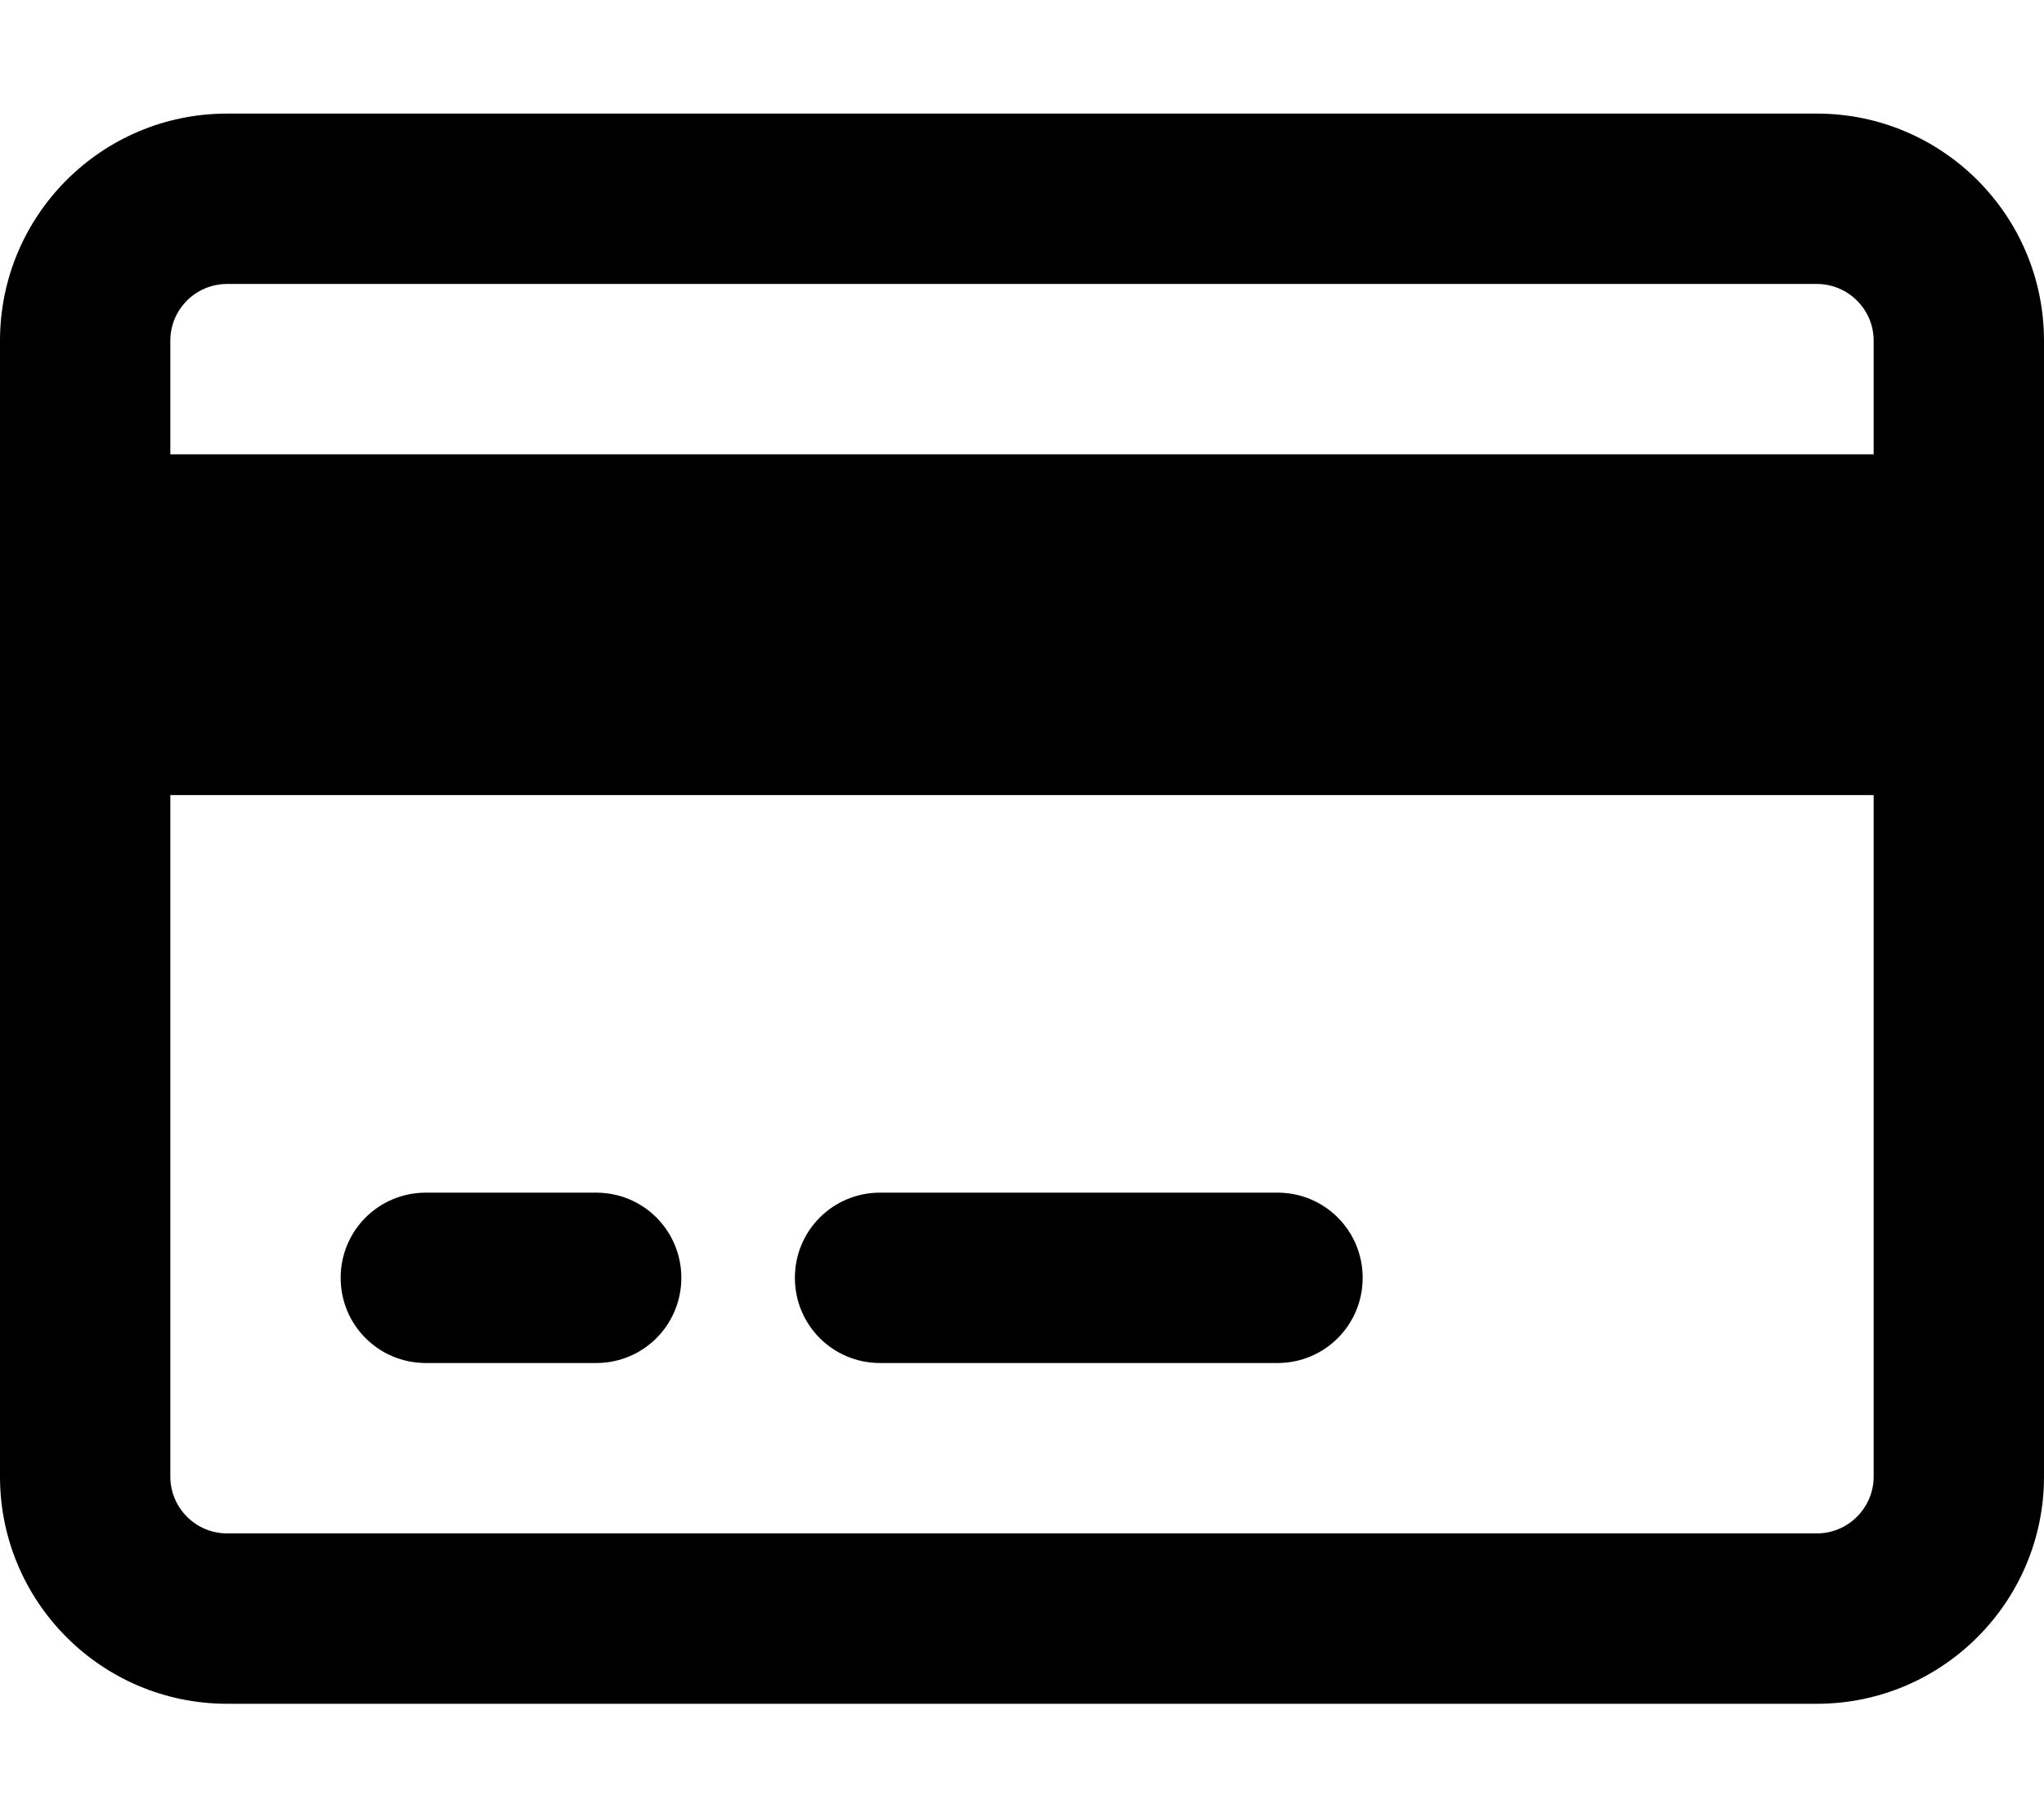
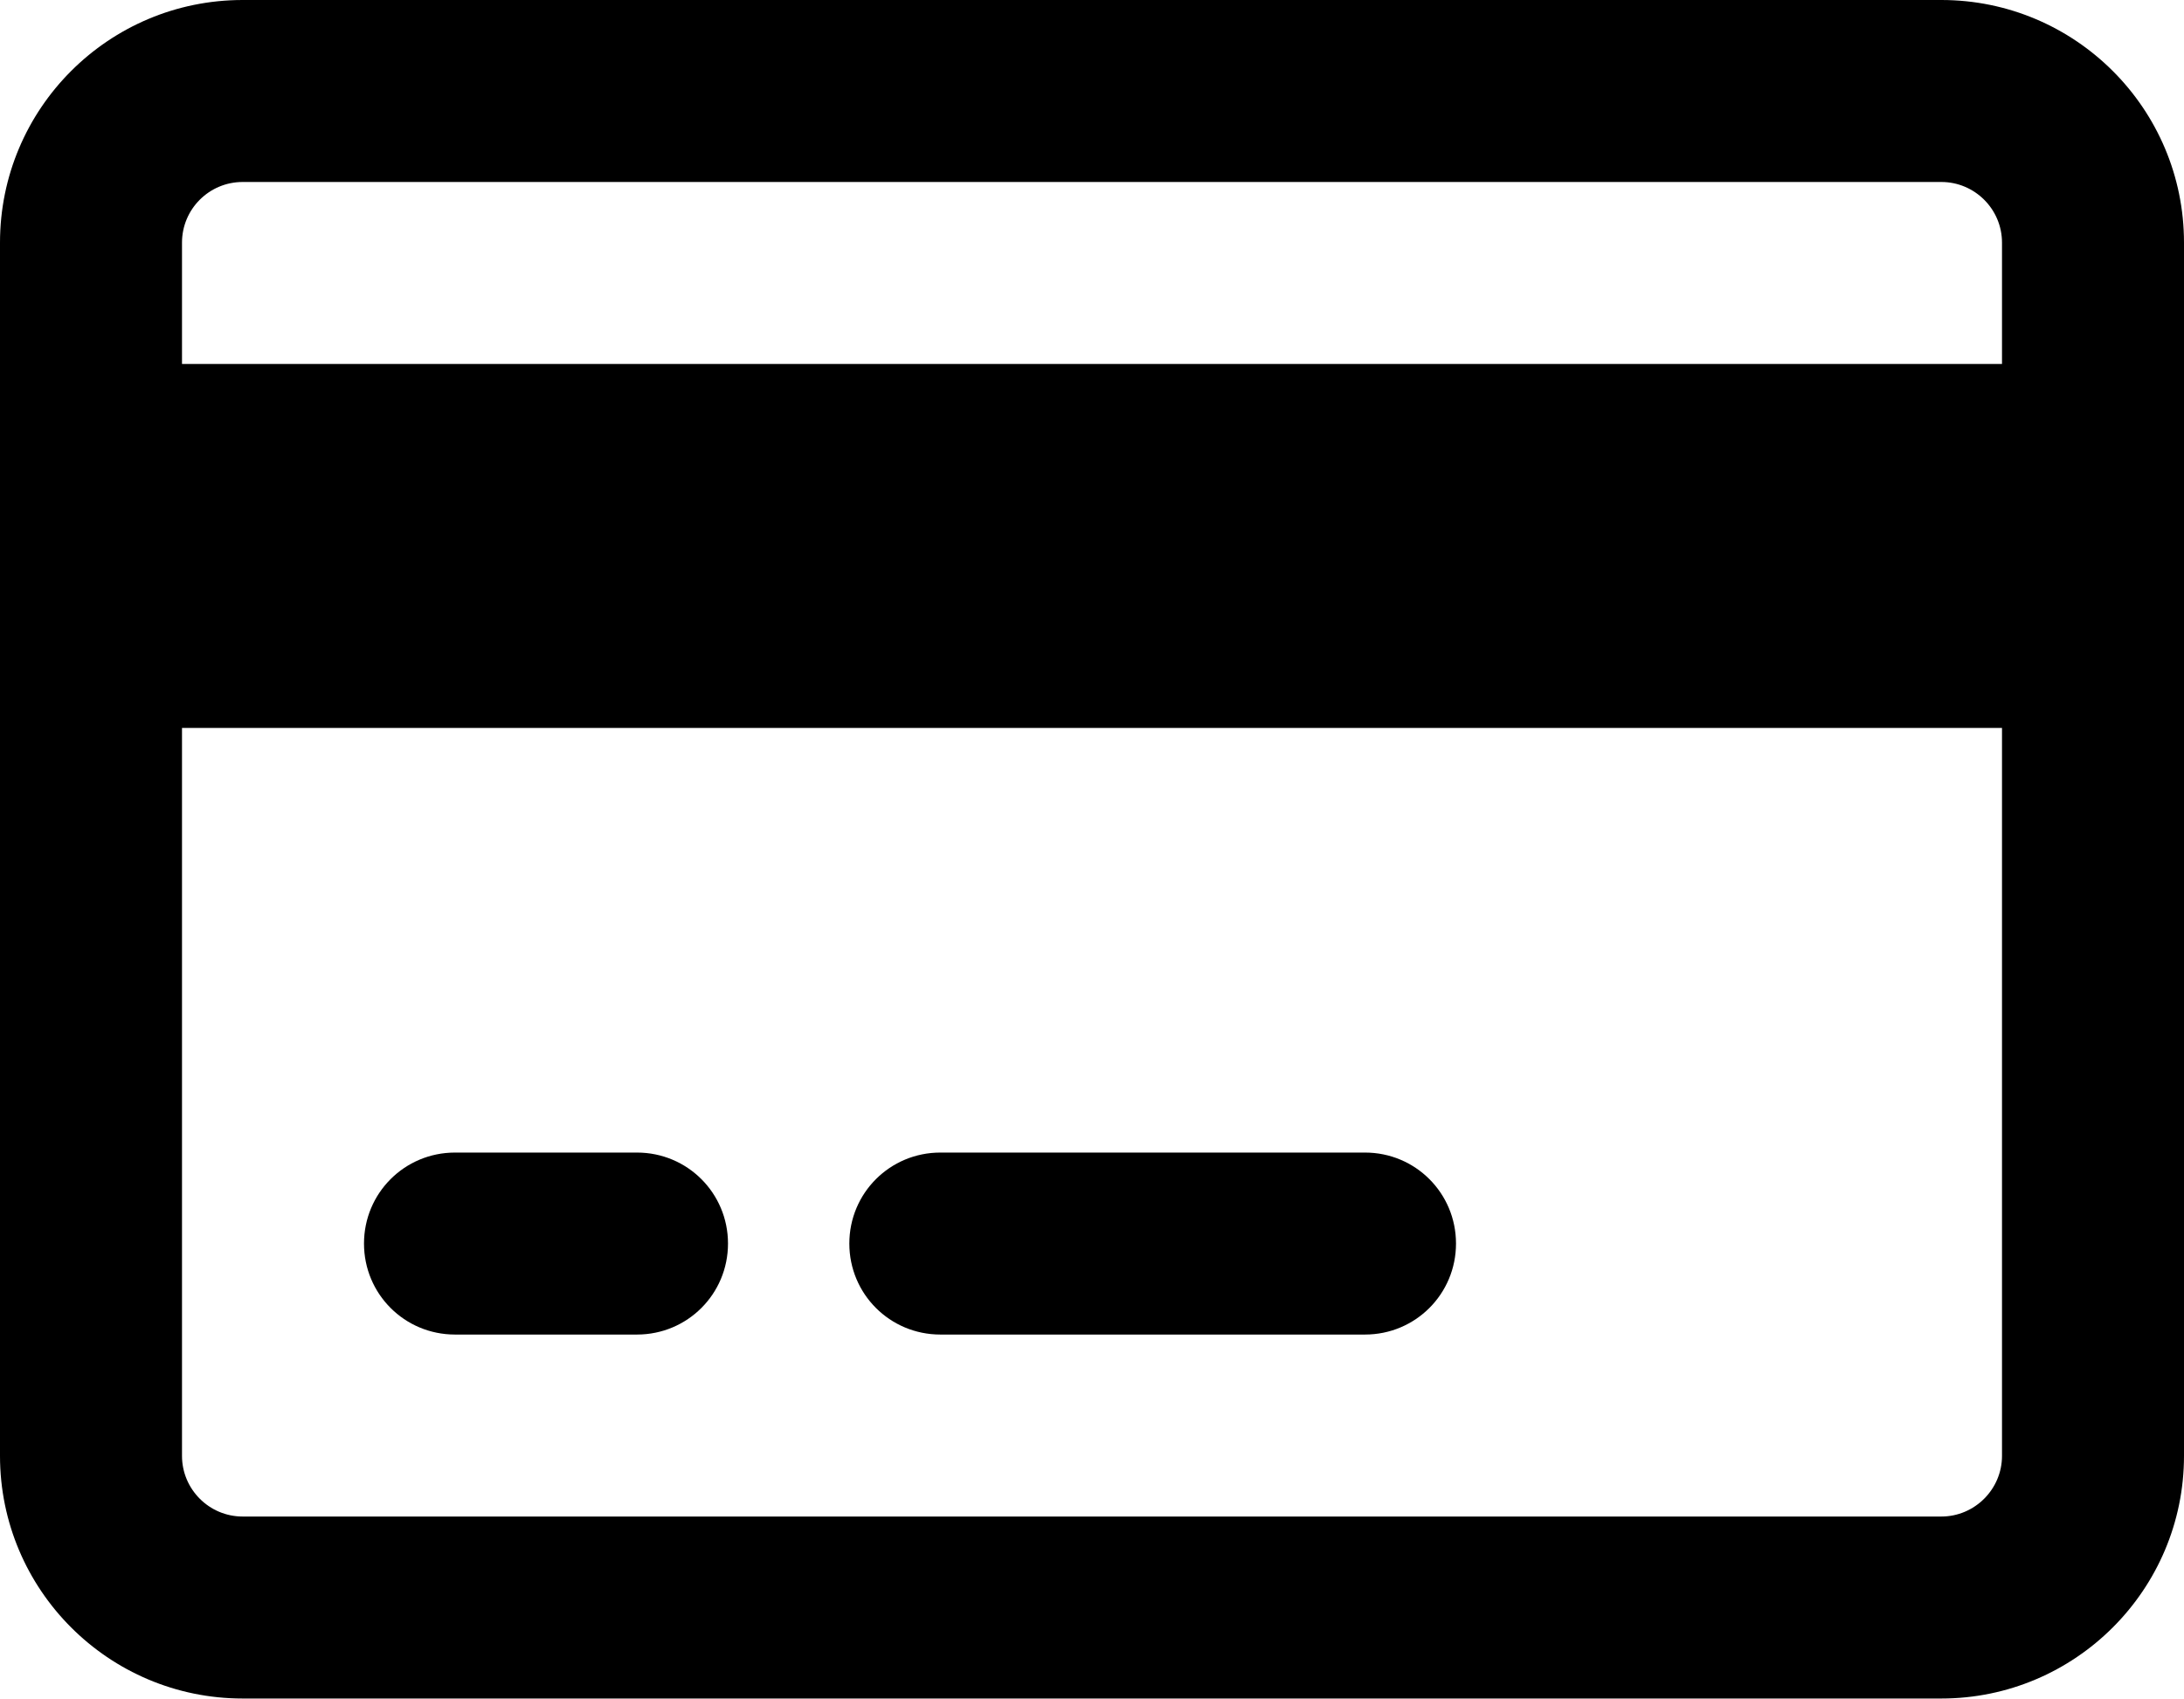
- <svg xmlns="http://www.w3.org/2000/svg" viewBox="0 0 576 512">
-   <path d="M168 336C181.3 336 192 346.7 192 360C192 373.3 181.3 384 168 384H120C106.7 384 96 373.3 96 360C96 346.7 106.7 336 120 336H168zM360 336C373.3 336 384 346.7 384 360C384 373.3 373.3 384 360 384H248C234.7 384 224 373.3 224 360C224 346.7 234.7 336 248 336H360zM512 32C547.3 32 576 60.65 576 96V416C576 451.3 547.3 480 512 480H64C28.65 480 0 451.3 0 416V96C0 60.65 28.65 32 64 32H512zM512 80H64C55.16 80 48 87.16 48 96V128H528V96C528 87.16 520.8 80 512 80zM528 224H48V416C48 424.8 55.16 432 64 432H512C520.8 432 528 424.8 528 416V224z" />
+ <svg xmlns="http://www.w3.org/2000/svg" viewBox="0 0 576 448" version="1.1" id="svg169" width="576" height="448">
+   <defs id="defs173" />
+   <path d="m 168,304 c 13.3,0 24,10.7 24,24 0,13.3 -10.7,24 -24,24 h -48 c -13.3,0 -24,-10.7 -24,-24 0,-13.3 10.7,-24 24,-24 z m 192,0 c 13.3,0 24,10.7 24,24 0,13.3 -10.7,24 -24,24 H 248 c -13.3,0 -24,-10.7 -24,-24 0,-13.3 10.7,-24 24,-24 z M 512,0 c 35.3,0 64,28.65 64,64 v 320 c 0,35.3 -28.7,64 -64,64 H 64 C 28.65,448 0,419.3 0,384 V 64 C 0,28.65 28.65,0 64,0 Z m 0,48 H 64 C 55.16,48 48,55.16 48,64 V 96 H 528 V 64 c 0,-8.84 -7.2,-16 -16,-16 z m 16,144 H 48 v 192 c 0,8.8 7.16,16 16,16 h 448 c 8.8,0 16,-7.2 16,-16 z" id="path167" />
</svg>
